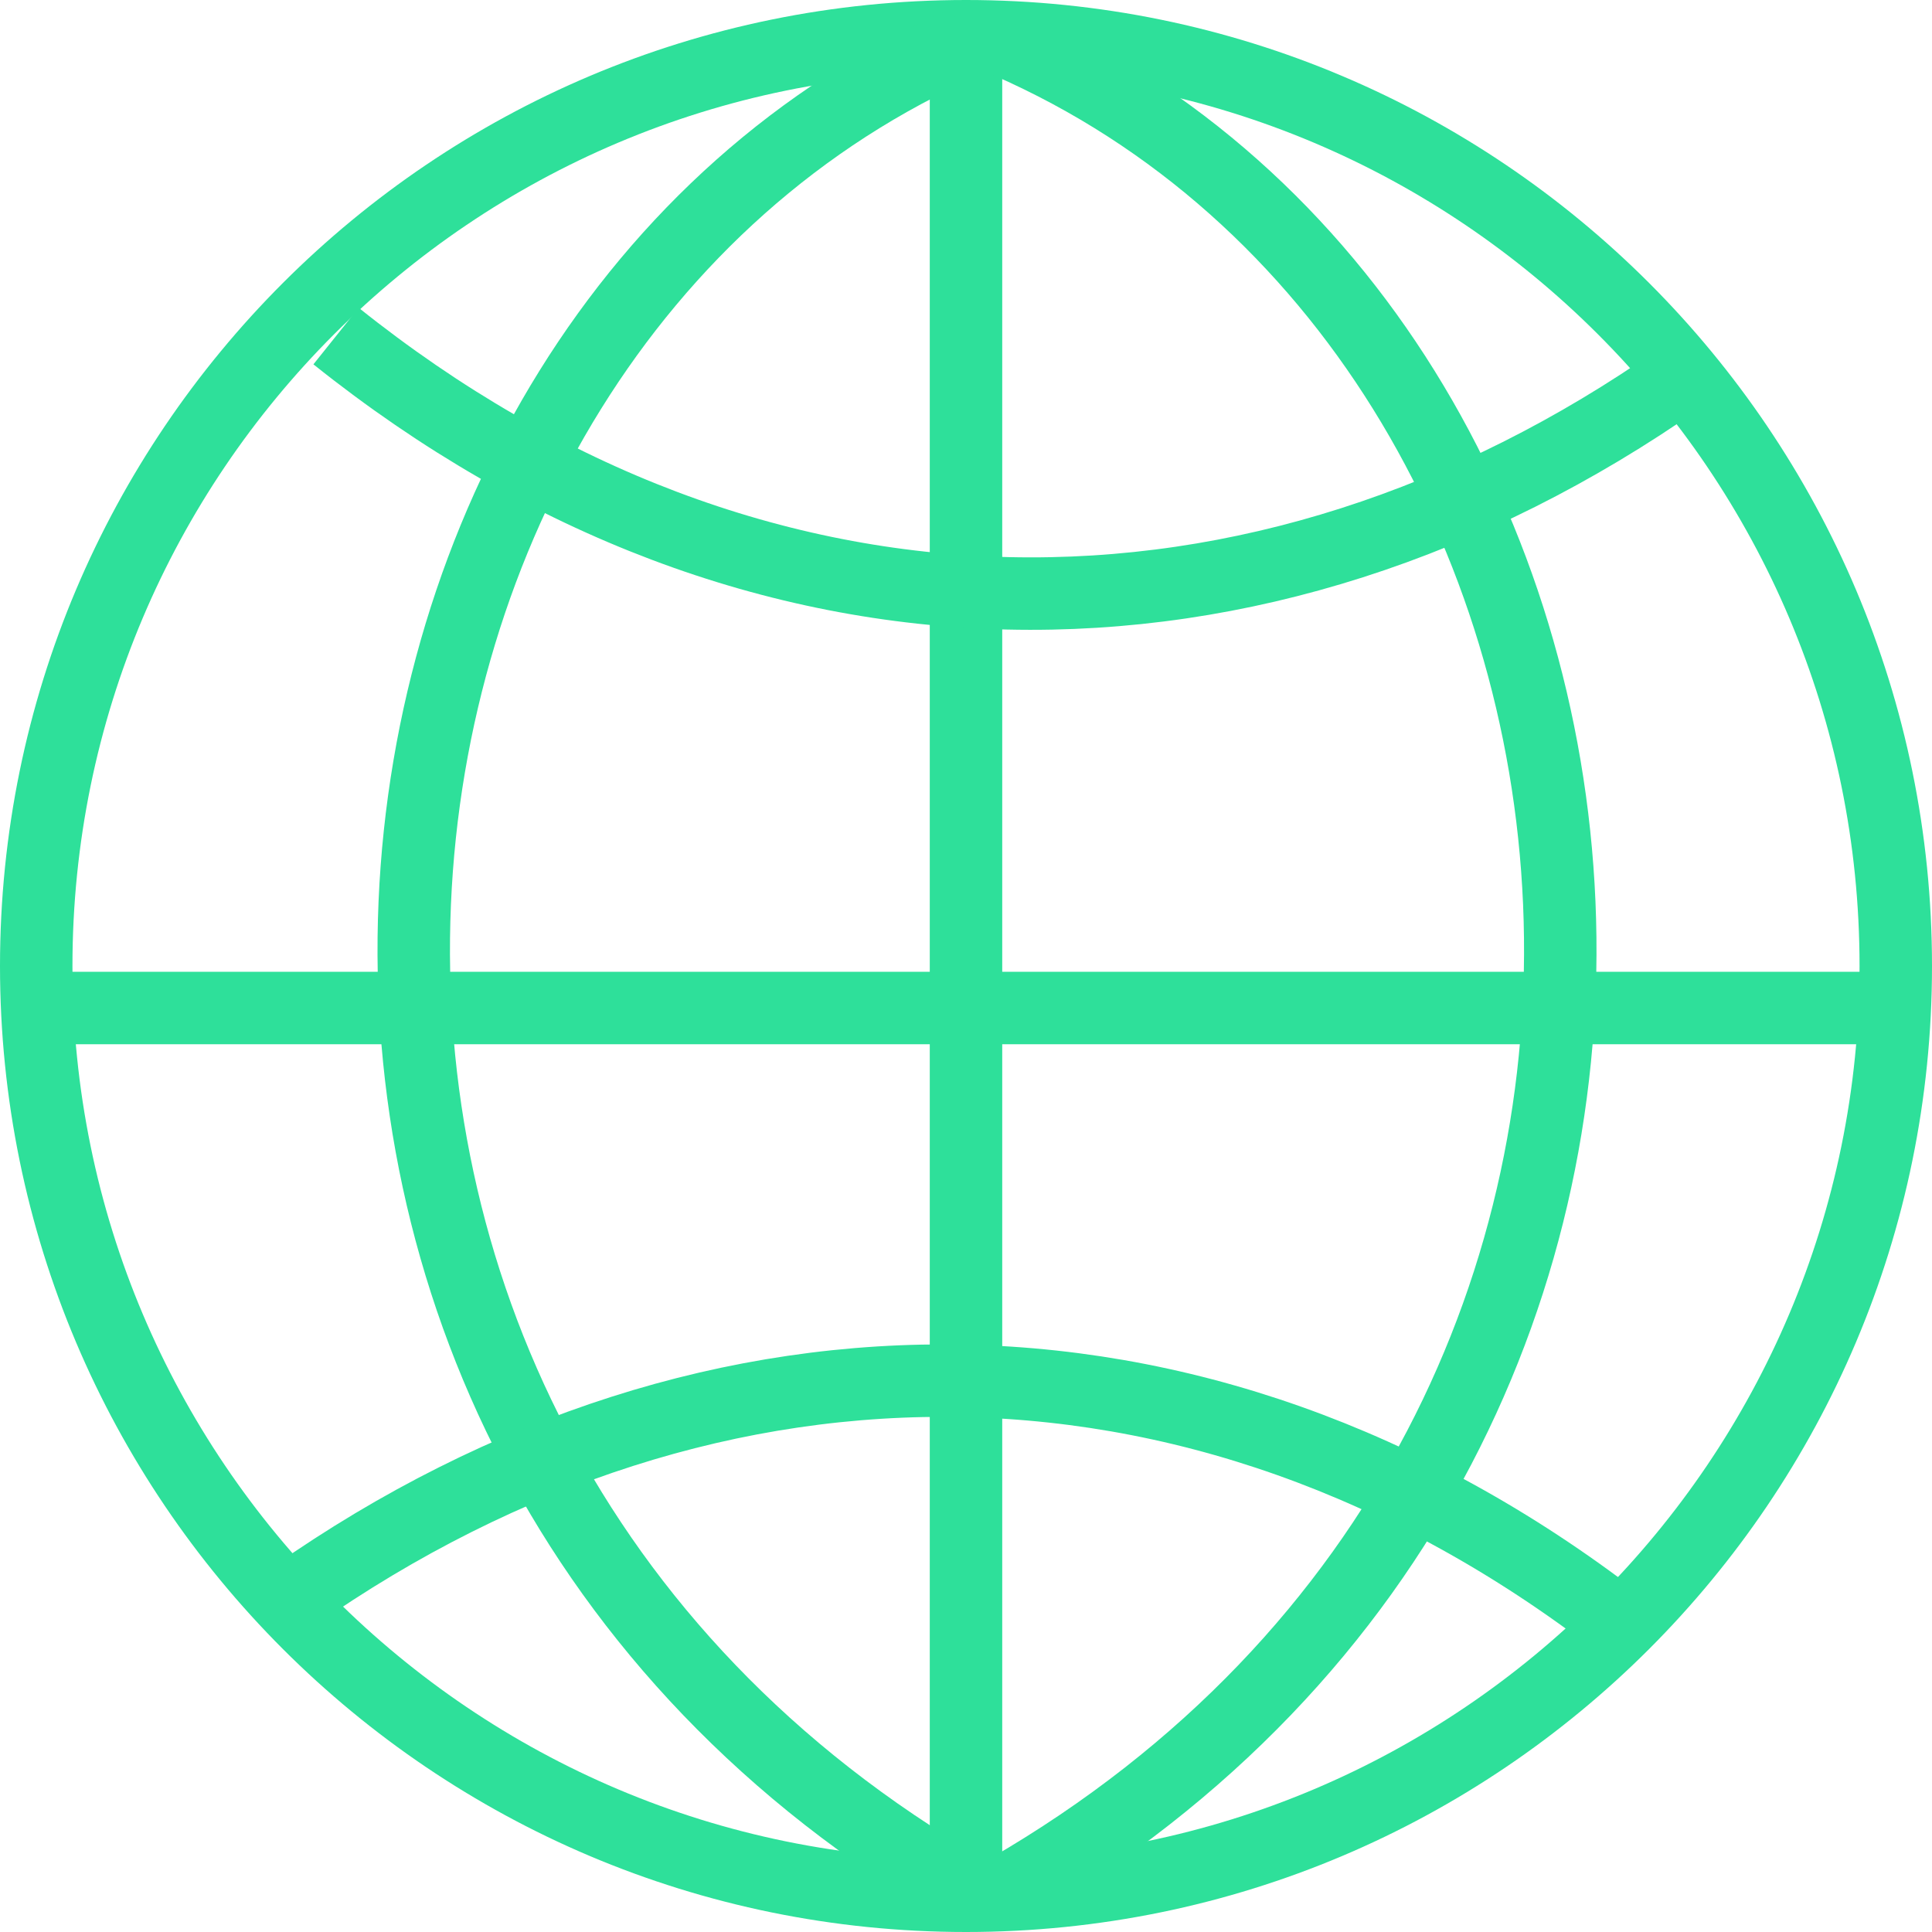
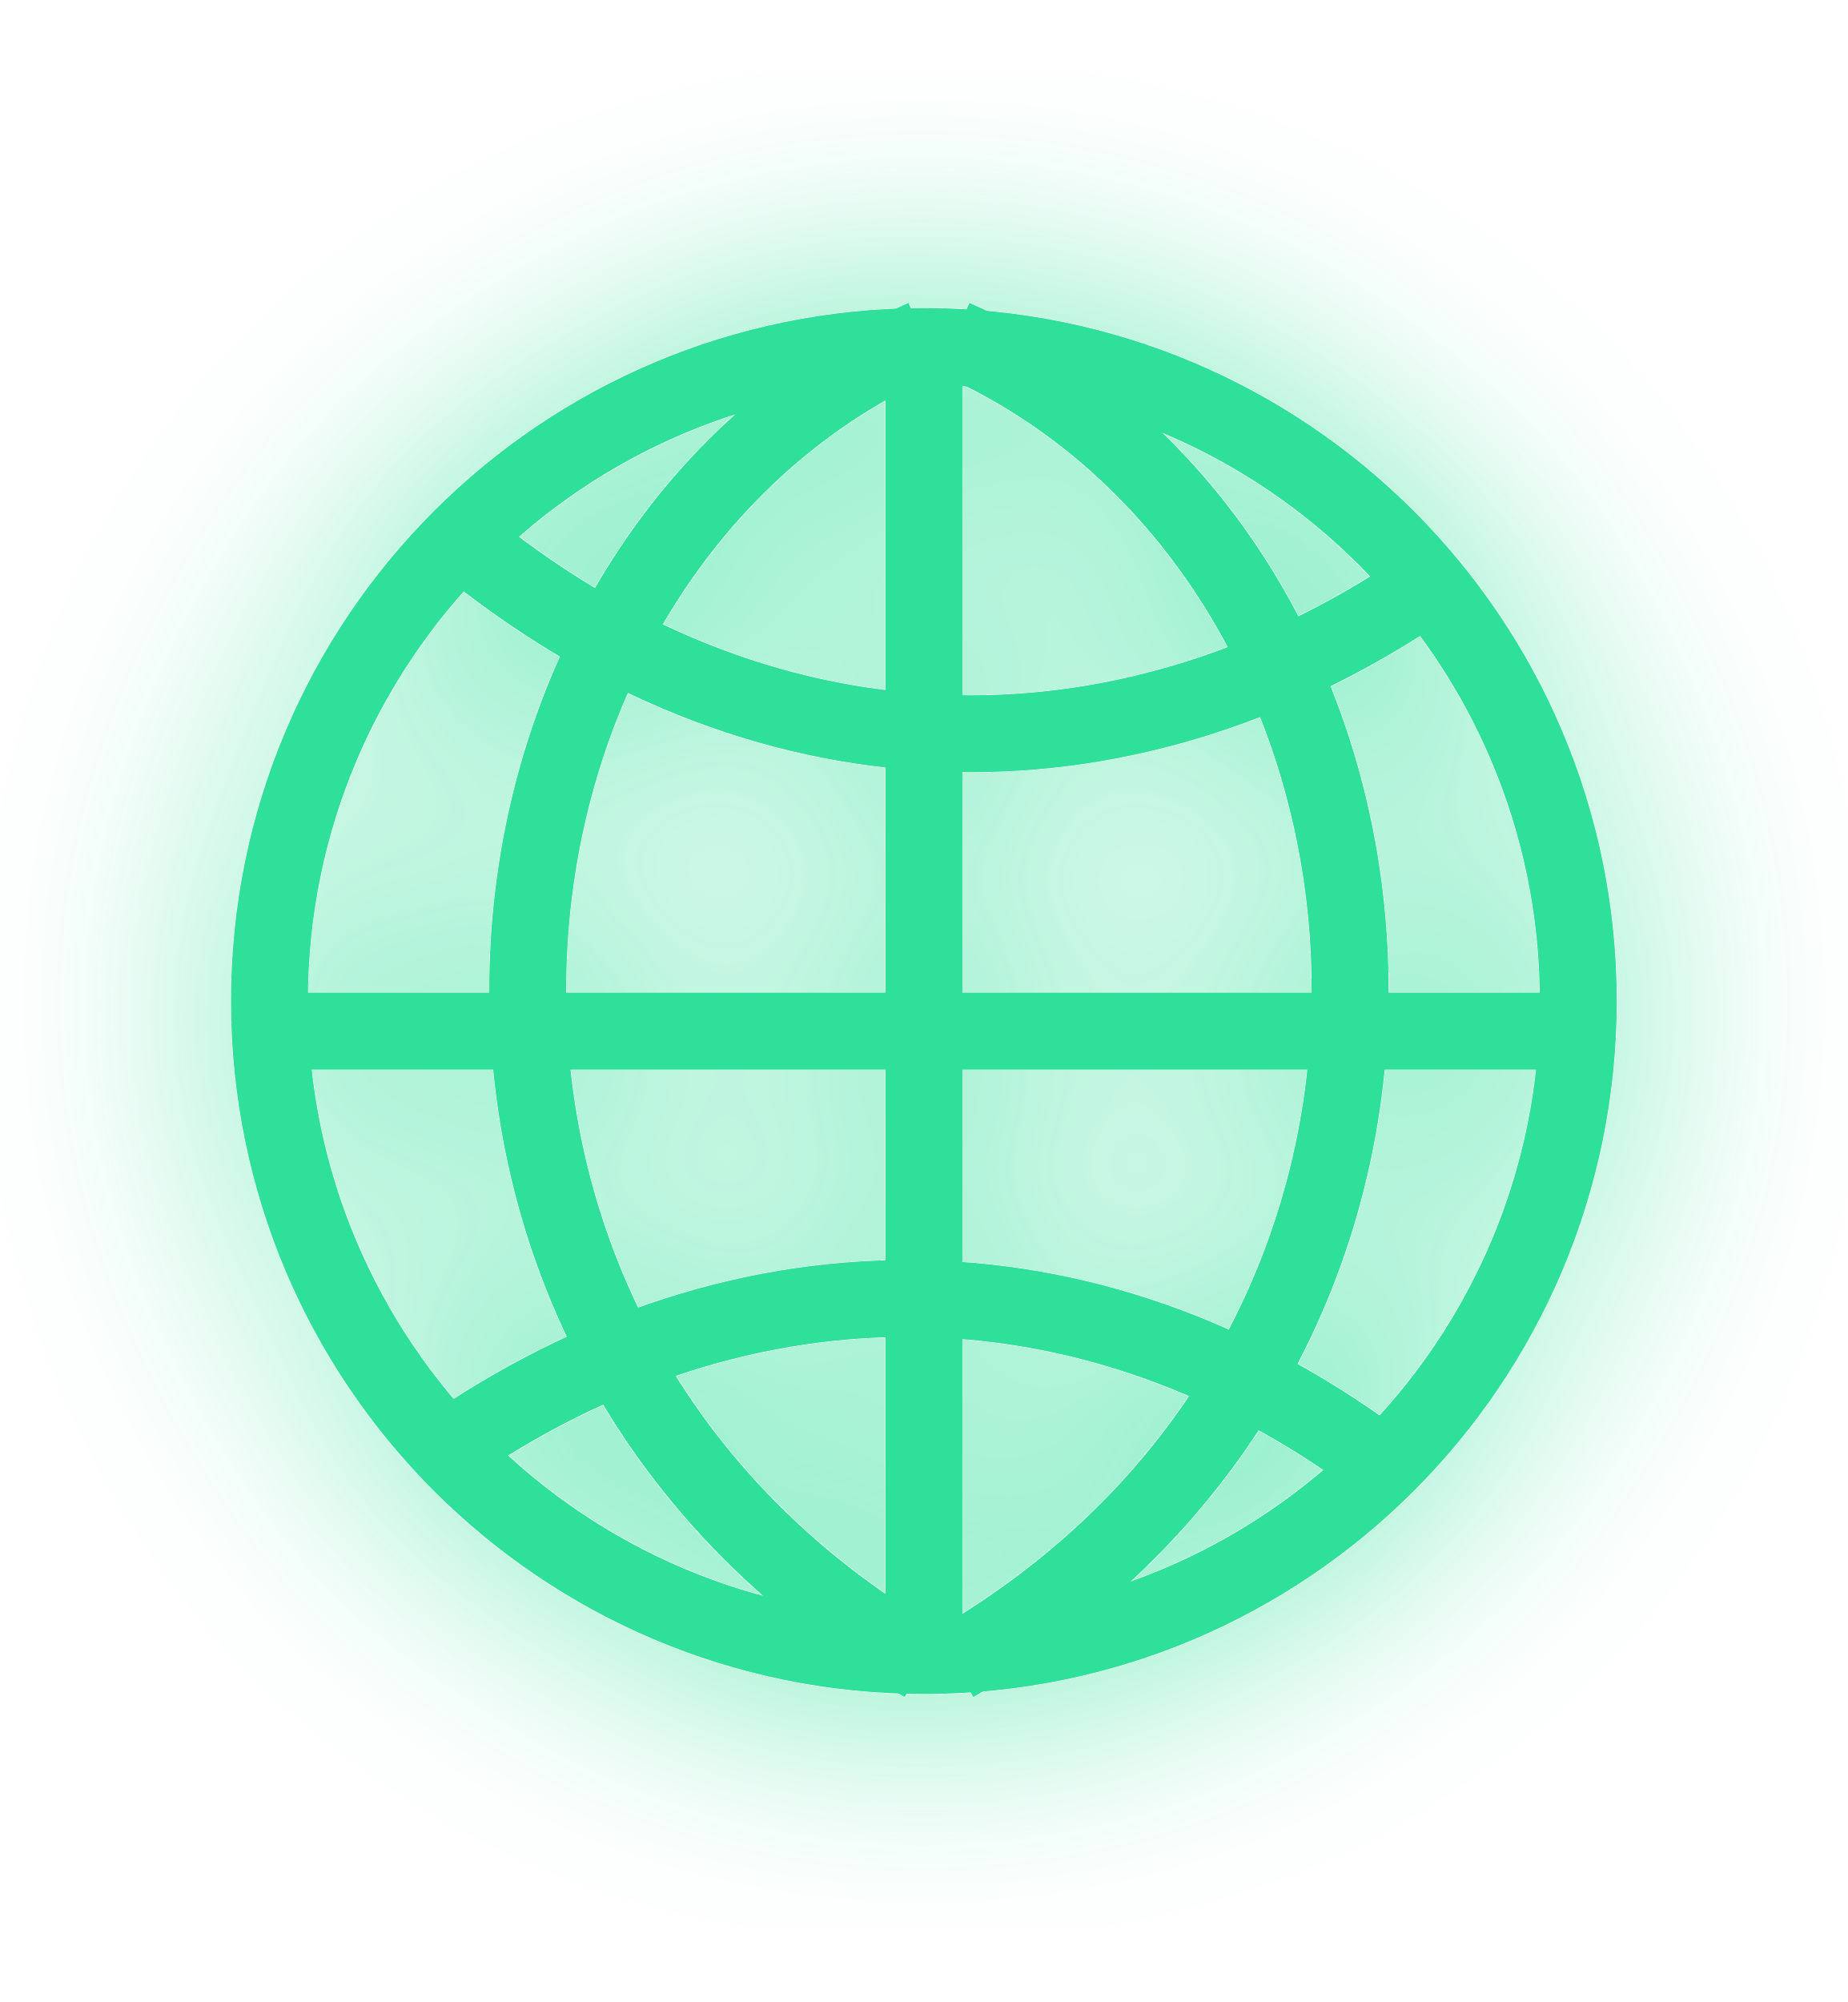
- <svg xmlns="http://www.w3.org/2000/svg" width="16" height="16" viewBox="0 0 16 16" fill="none">
-   <circle cx="8" cy="8" r="7.7" stroke="#2EE09A" stroke-width="0.6" />
-   <path d="M8 0.348V15.652" stroke="#2EE09A" stroke-width="0.6" />
-   <path d="M0.348 8.348H15.652" stroke="#2EE09A" stroke-width="0.6" />
-   <path d="M8 0.348C2.435 2.782 1.391 11.826 8 15.652" stroke="#2EE09A" stroke-width="0.6" />
-   <path d="M8.348 0.348C13.913 2.782 14.957 11.826 8.348 15.652" stroke="#2EE09A" stroke-width="0.6" />
-   <path d="M13.565 13.566C10.087 10.784 5.913 10.784 2.435 13.218" stroke="#2EE09A" stroke-width="0.6" />
-   <path d="M2.783 2.783C6.261 5.566 10.435 5.566 13.913 3.131" stroke="#2EE09A" stroke-width="0.6" />
+ <svg xmlns="http://www.w3.org/2000/svg" width="24" height="26" viewBox="0 0 24 26" fill="none">
+   <g filter="url(#filter0_d_13807_33068)">
+     <circle cx="12" cy="13" r="8.5" stroke="#2EE09A" />
+     <path d="M12 4.391V21.608" stroke="#2EE09A" />
+     <path d="M3.392 13.391H20.61" stroke="#2EE09A" />
+     <path d="M12.001 4.391C5.739 7.13 4.565 17.304 12.001 21.608" stroke="#2EE09A" />
+     <path d="M12.391 4.391C18.652 7.13 19.826 17.304 12.391 21.608" stroke="#2EE09A" />
+     <path d="M18.261 19.262C14.348 16.132 9.652 16.132 5.739 18.871" stroke="#2EE09A" />
+     <path d="M6.13 7.13C10.043 10.261 14.739 10.261 18.652 7.521" stroke="#2EE09A" />
+   </g>
+   <defs>
+     <filter id="filter0_d_13807_33068" x="0" y="0.932" width="24" height="24.109" filterUnits="userSpaceOnUse" color-interpolation-filters="sRGB">
+       <feFlood flood-opacity="0" result="BackgroundImageFix" />
+       <feColorMatrix in="SourceAlpha" type="matrix" values="0 0 0 0 0 0 0 0 0 0 0 0 0 0 0 0 0 0 127 0" result="hardAlpha" />
+       <feOffset />
+       <feGaussianBlur stdDeviation="1.5" />
+       <feComposite in2="hardAlpha" operator="out" />
+       <feColorMatrix type="matrix" values="0 0 0 0 0.18 0 0 0 0 0.878 0 0 0 0 0.604 0 0 0 0.8 0" />
+       <feBlend mode="normal" in2="BackgroundImageFix" result="effect1_dropShadow_13807_33068" />
+       <feBlend mode="normal" in="SourceGraphic" in2="effect1_dropShadow_13807_33068" result="shape" />
+     </filter>
+   </defs>
</svg>
